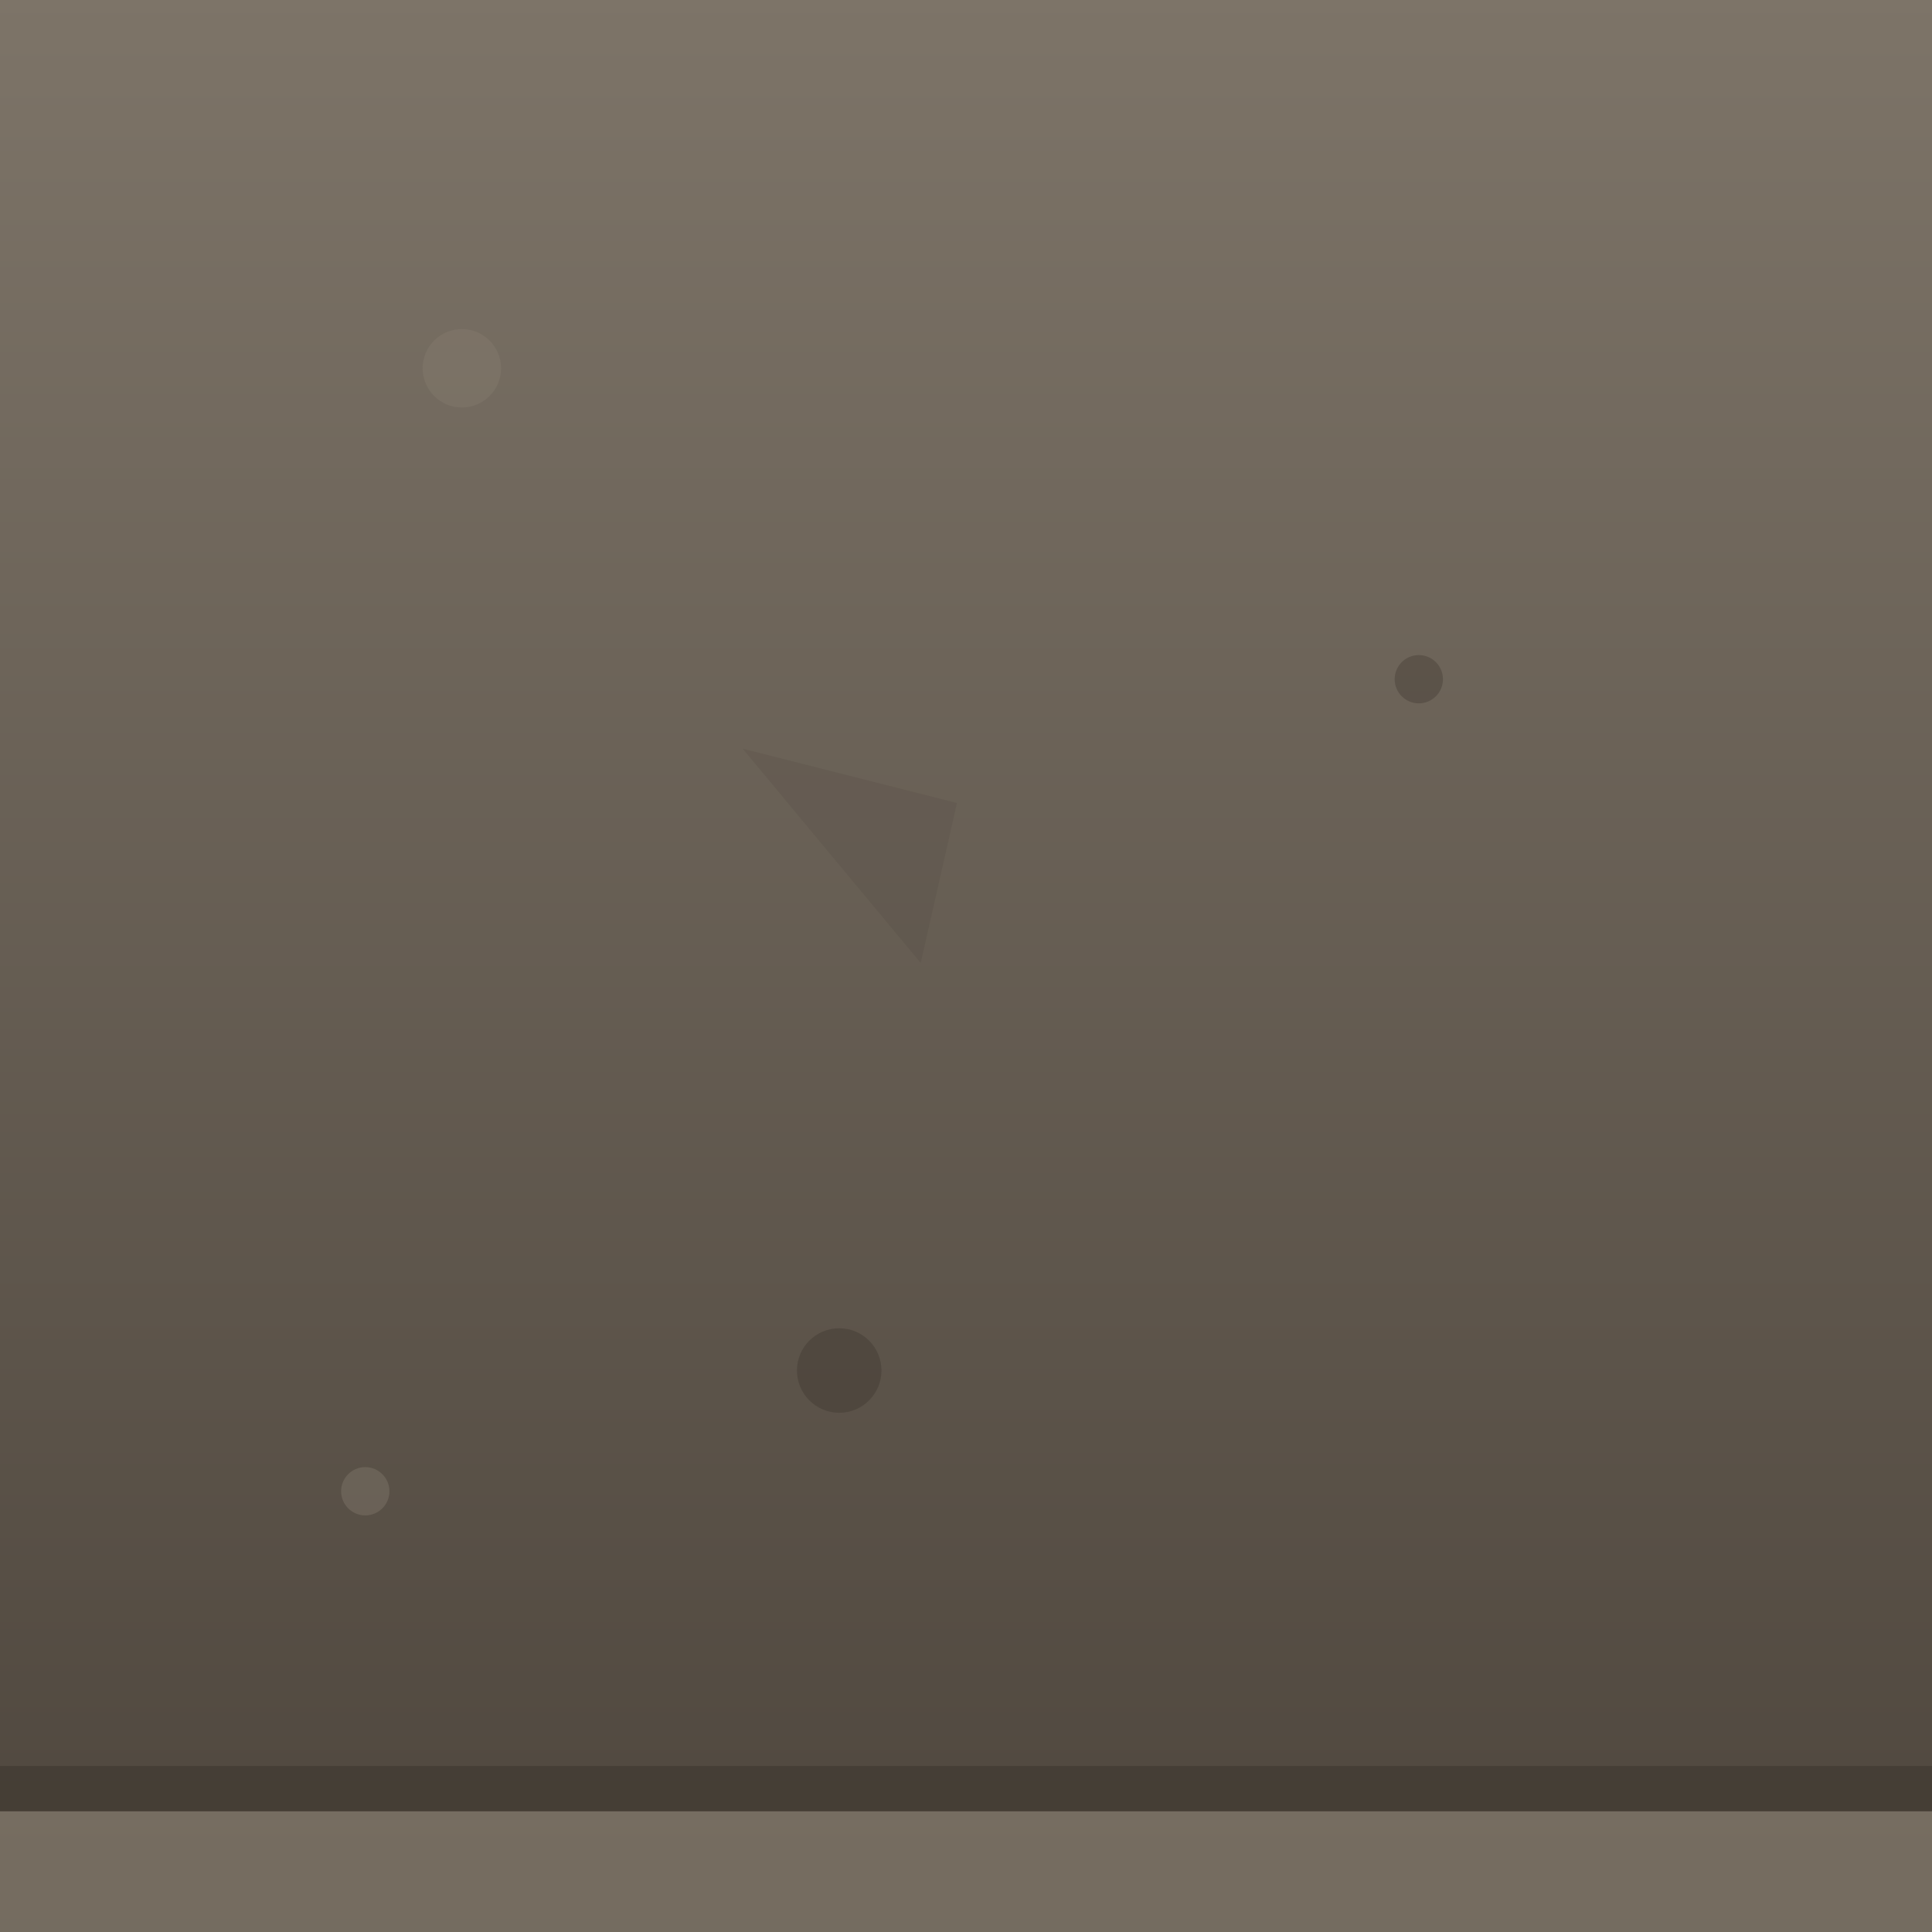
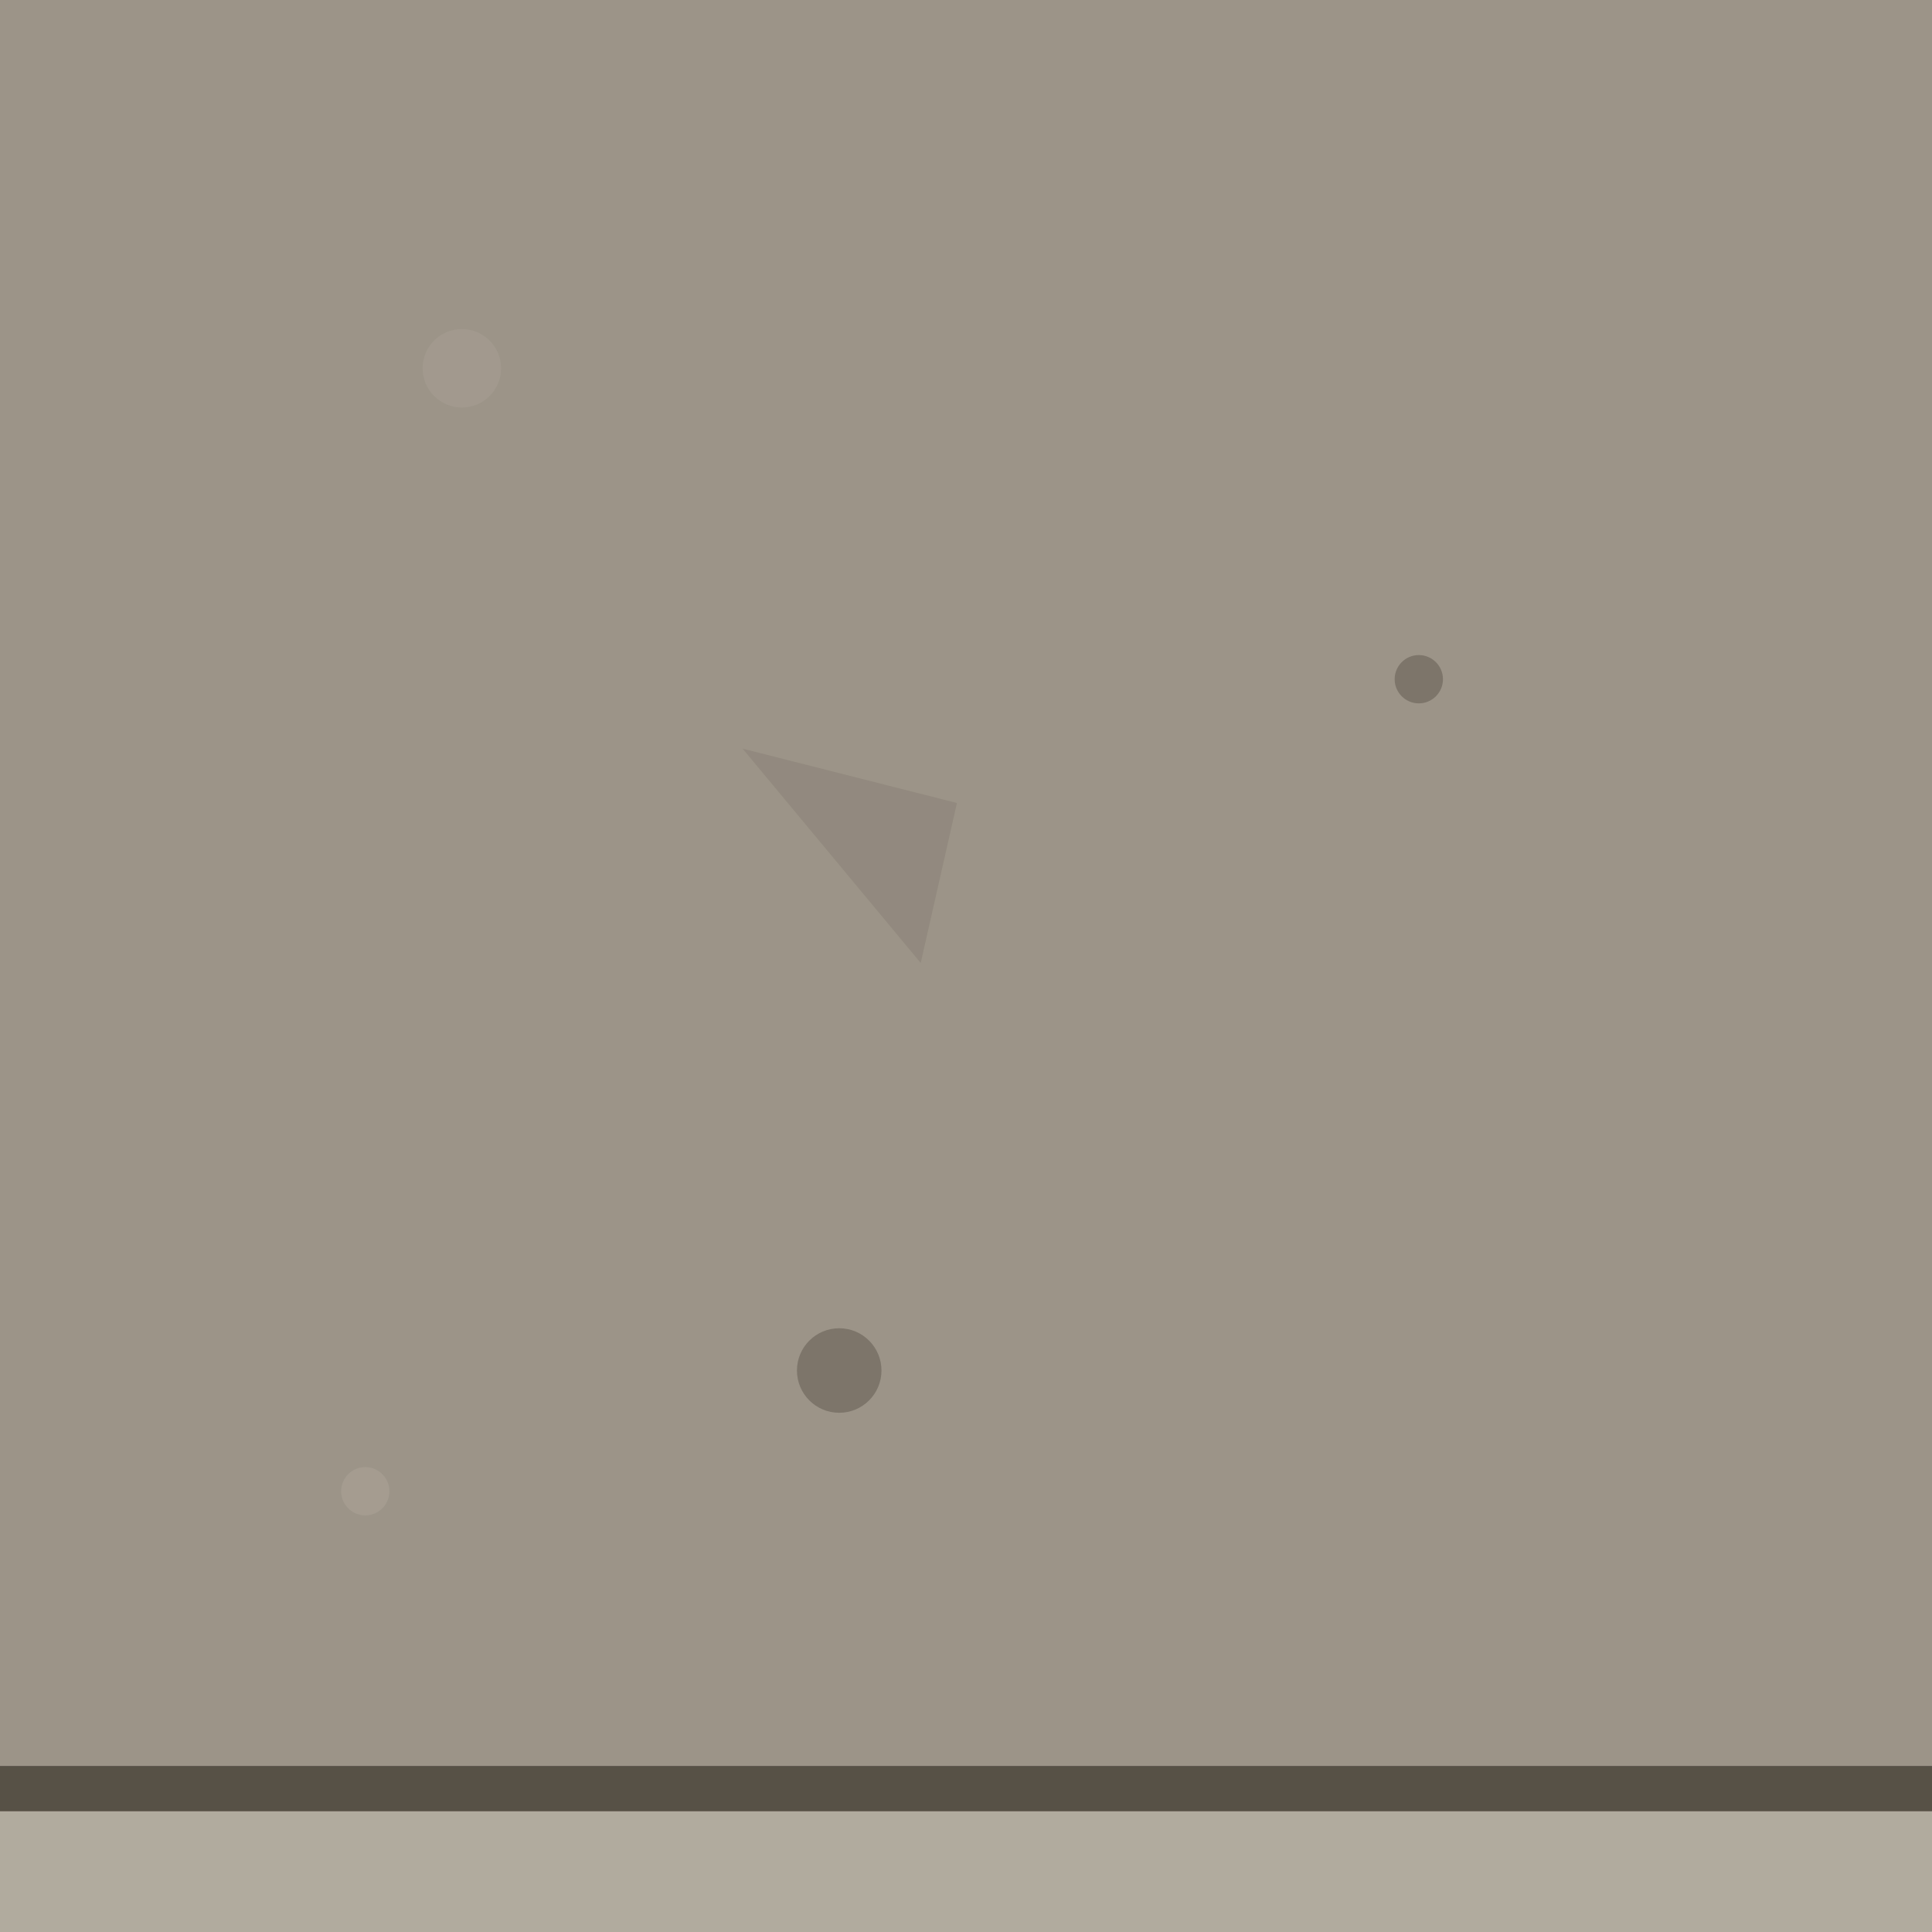
<svg xmlns="http://www.w3.org/2000/svg" viewBox="0 0 64 64">
  <defs>
    <linearGradient id="wg" x1="0" y1="0" x2="0" y2="1">
-       <stop offset="0" stop-color="#7d7468" />
-       <stop offset="1" stop-color="#4e463d" />
+       <stop offset="0" stop-color="#9c9488" />
+       <stop offset="1" stop-color="#9c9488" />
    </linearGradient>
  </defs>
  <g>
    <rect x="0" y="0" width="64" height="64" fill="url(#wg)" />
-     <polygon points="24.6,24.8 31.7,26.6 30.5,31.9" fill="#332c25" opacity="0.1" />
-     <circle cx="27.8" cy="45.4" r="1.4" fill="#332c25" opacity="0.3" />
-     <circle cx="15.3" cy="12.2" r="1.3" fill="#948a7b" opacity="0.2" />
-     <circle cx="47" cy="22.5" r="0.8" fill="#332c25" opacity="0.3" />
-     <circle cx="12.1" cy="49.4" r="0.8" fill="#948a7b" opacity="0.3" />
-     <g fill="#948a7b" opacity="0.55">
+     <polygon points="24.6,24.8 31.7,26.6 30.5,31.9" fill="#322c24" opacity="0.1" />
+     <circle cx="27.8" cy="45.4" r="1.4" fill="#322c24" opacity="0.3" />
+     <circle cx="15.3" cy="12.2" r="1.3" fill="#b7b0a4" opacity="0.2" />
+     <circle cx="47" cy="22.5" r="0.8" fill="#322c24" opacity="0.3" />
+     <circle cx="12.1" cy="49.4" r="0.8" fill="#b7b0a4" opacity="0.3" />
+     <g fill="#b7b0a4" opacity="0.8">
      <rect x="0" y="60" width="64" height="4" />
    </g>
-     <g fill="#332c25" opacity="0.4">
+     <g fill="#322c24" opacity="0.65">
      <rect x="0" y="58.5" width="64" height="1.5" />
    </g>
  </g>
</svg>
